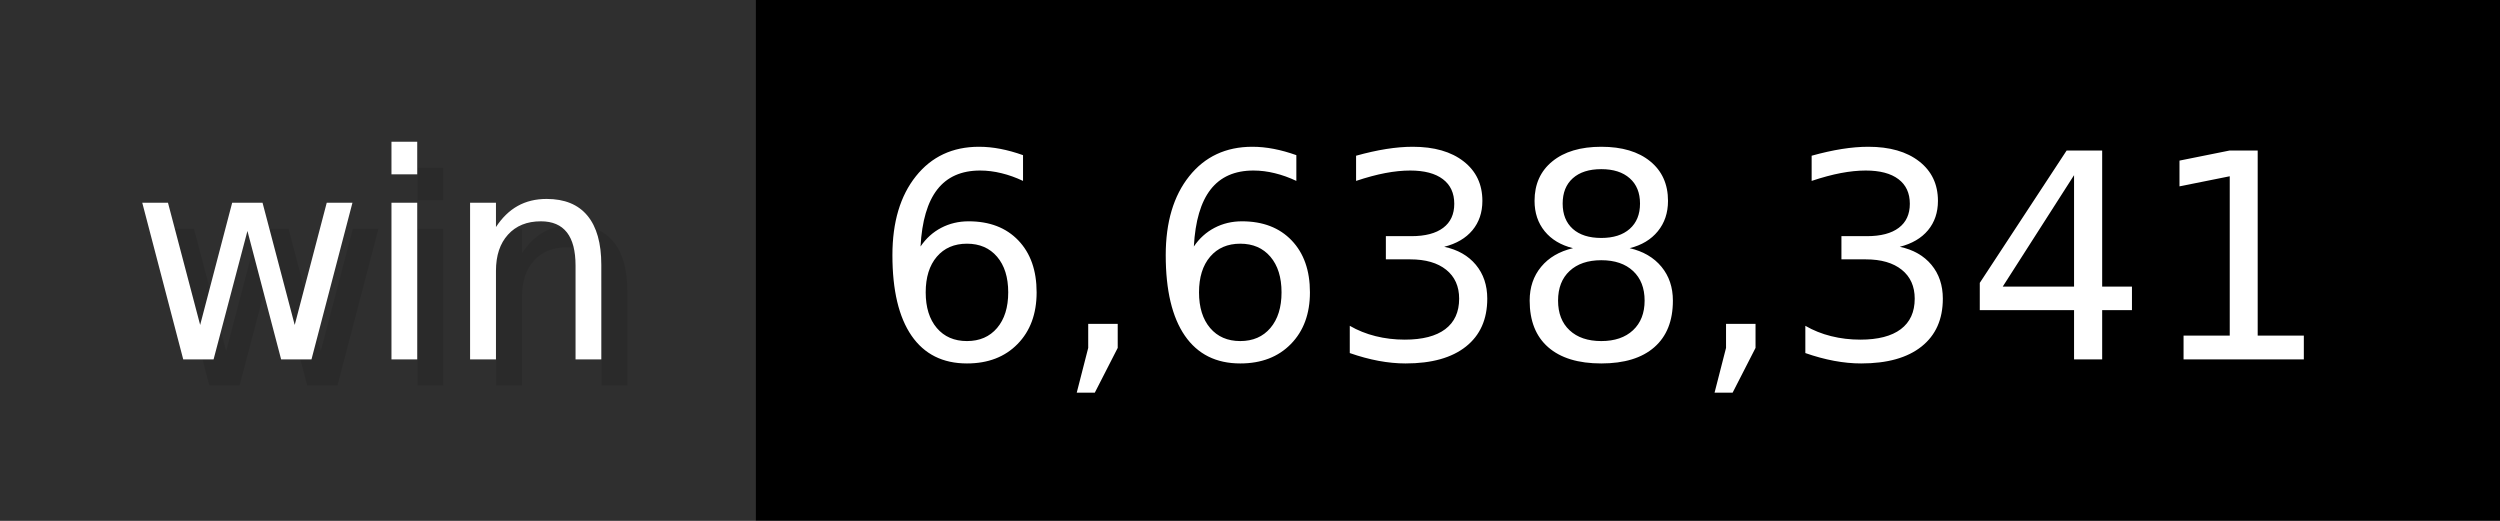
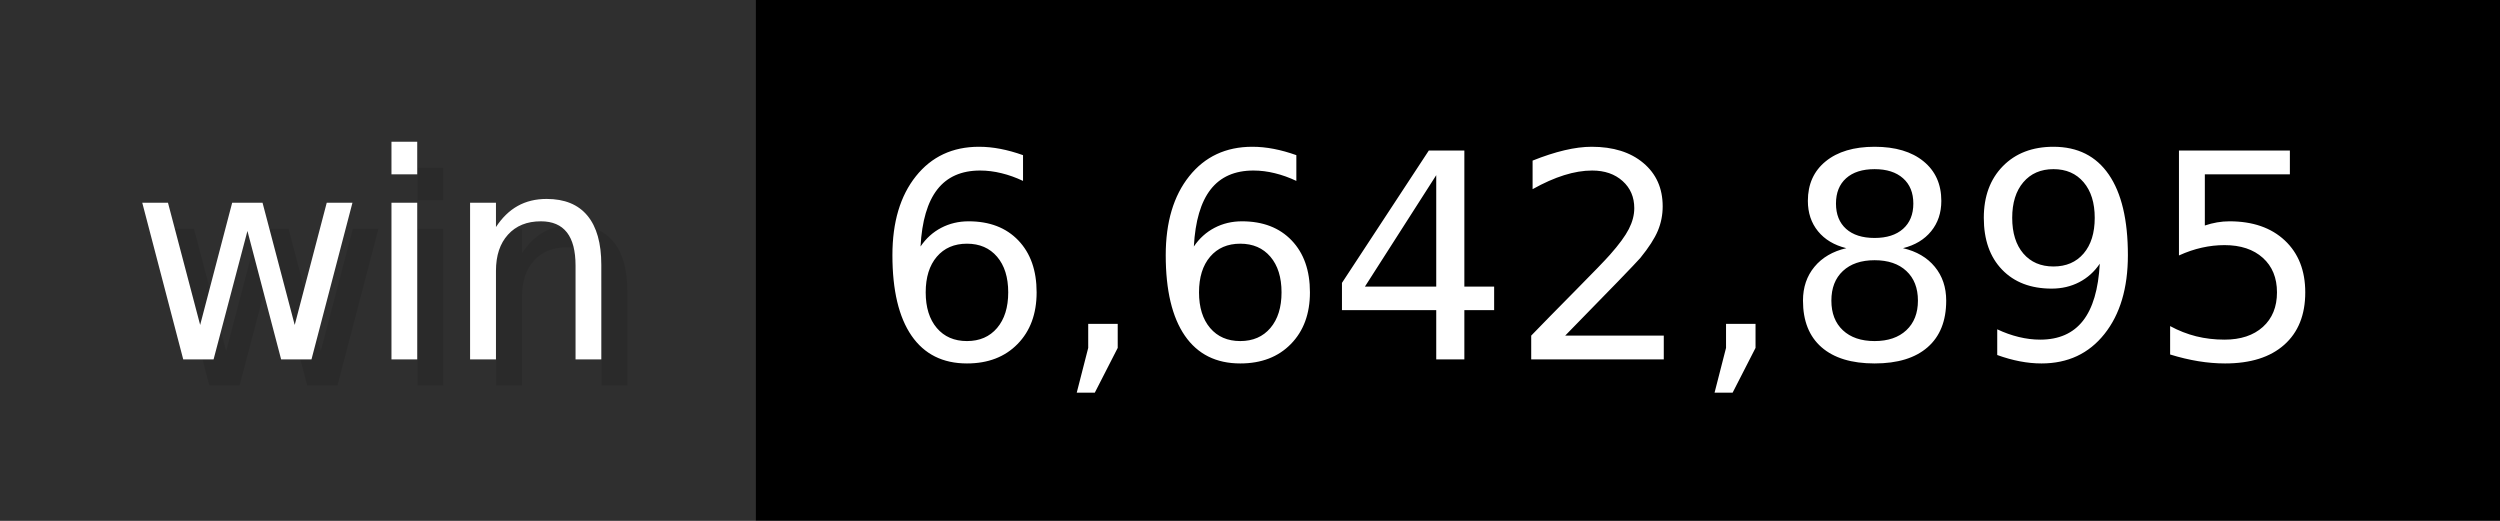
- <svg xmlns="http://www.w3.org/2000/svg" width="96" height="20" viewBox="0 0 960 200" role="img" aria-label="win: 6,638,341">
+ <svg xmlns="http://www.w3.org/2000/svg" width="96" height="20" viewBox="0 0 960 200" role="img" aria-label="win: 6,642,895">
  <g>
    <rect fill="#2F2F2F" width="290" height="200" />
    <rect fill="#" x="290" width="670" height="200" />
  </g>
  <g aria-hidden="true" fill="#fff" text-anchor="start" font-family="Verdana,DejaVu Sans,sans-serif" font-size="110">
    <text x="60" y="148" textLength="190" fill="#000" opacity="0.1">win</text>
    <text x="50" y="138" textLength="190">win</text>
-     <text x="345" y="148" textLength="570" fill="#000" opacity="0.1">6,638,341</text>
-     <text x="335" y="138" textLength="570">6,638,341</text>
+     <text x="345" y="148" textLength="570" fill="#000" opacity="0.1">6,642,895</text>
+     <text x="335" y="138" textLength="570">6,642,895</text>
  </g>
</svg>
